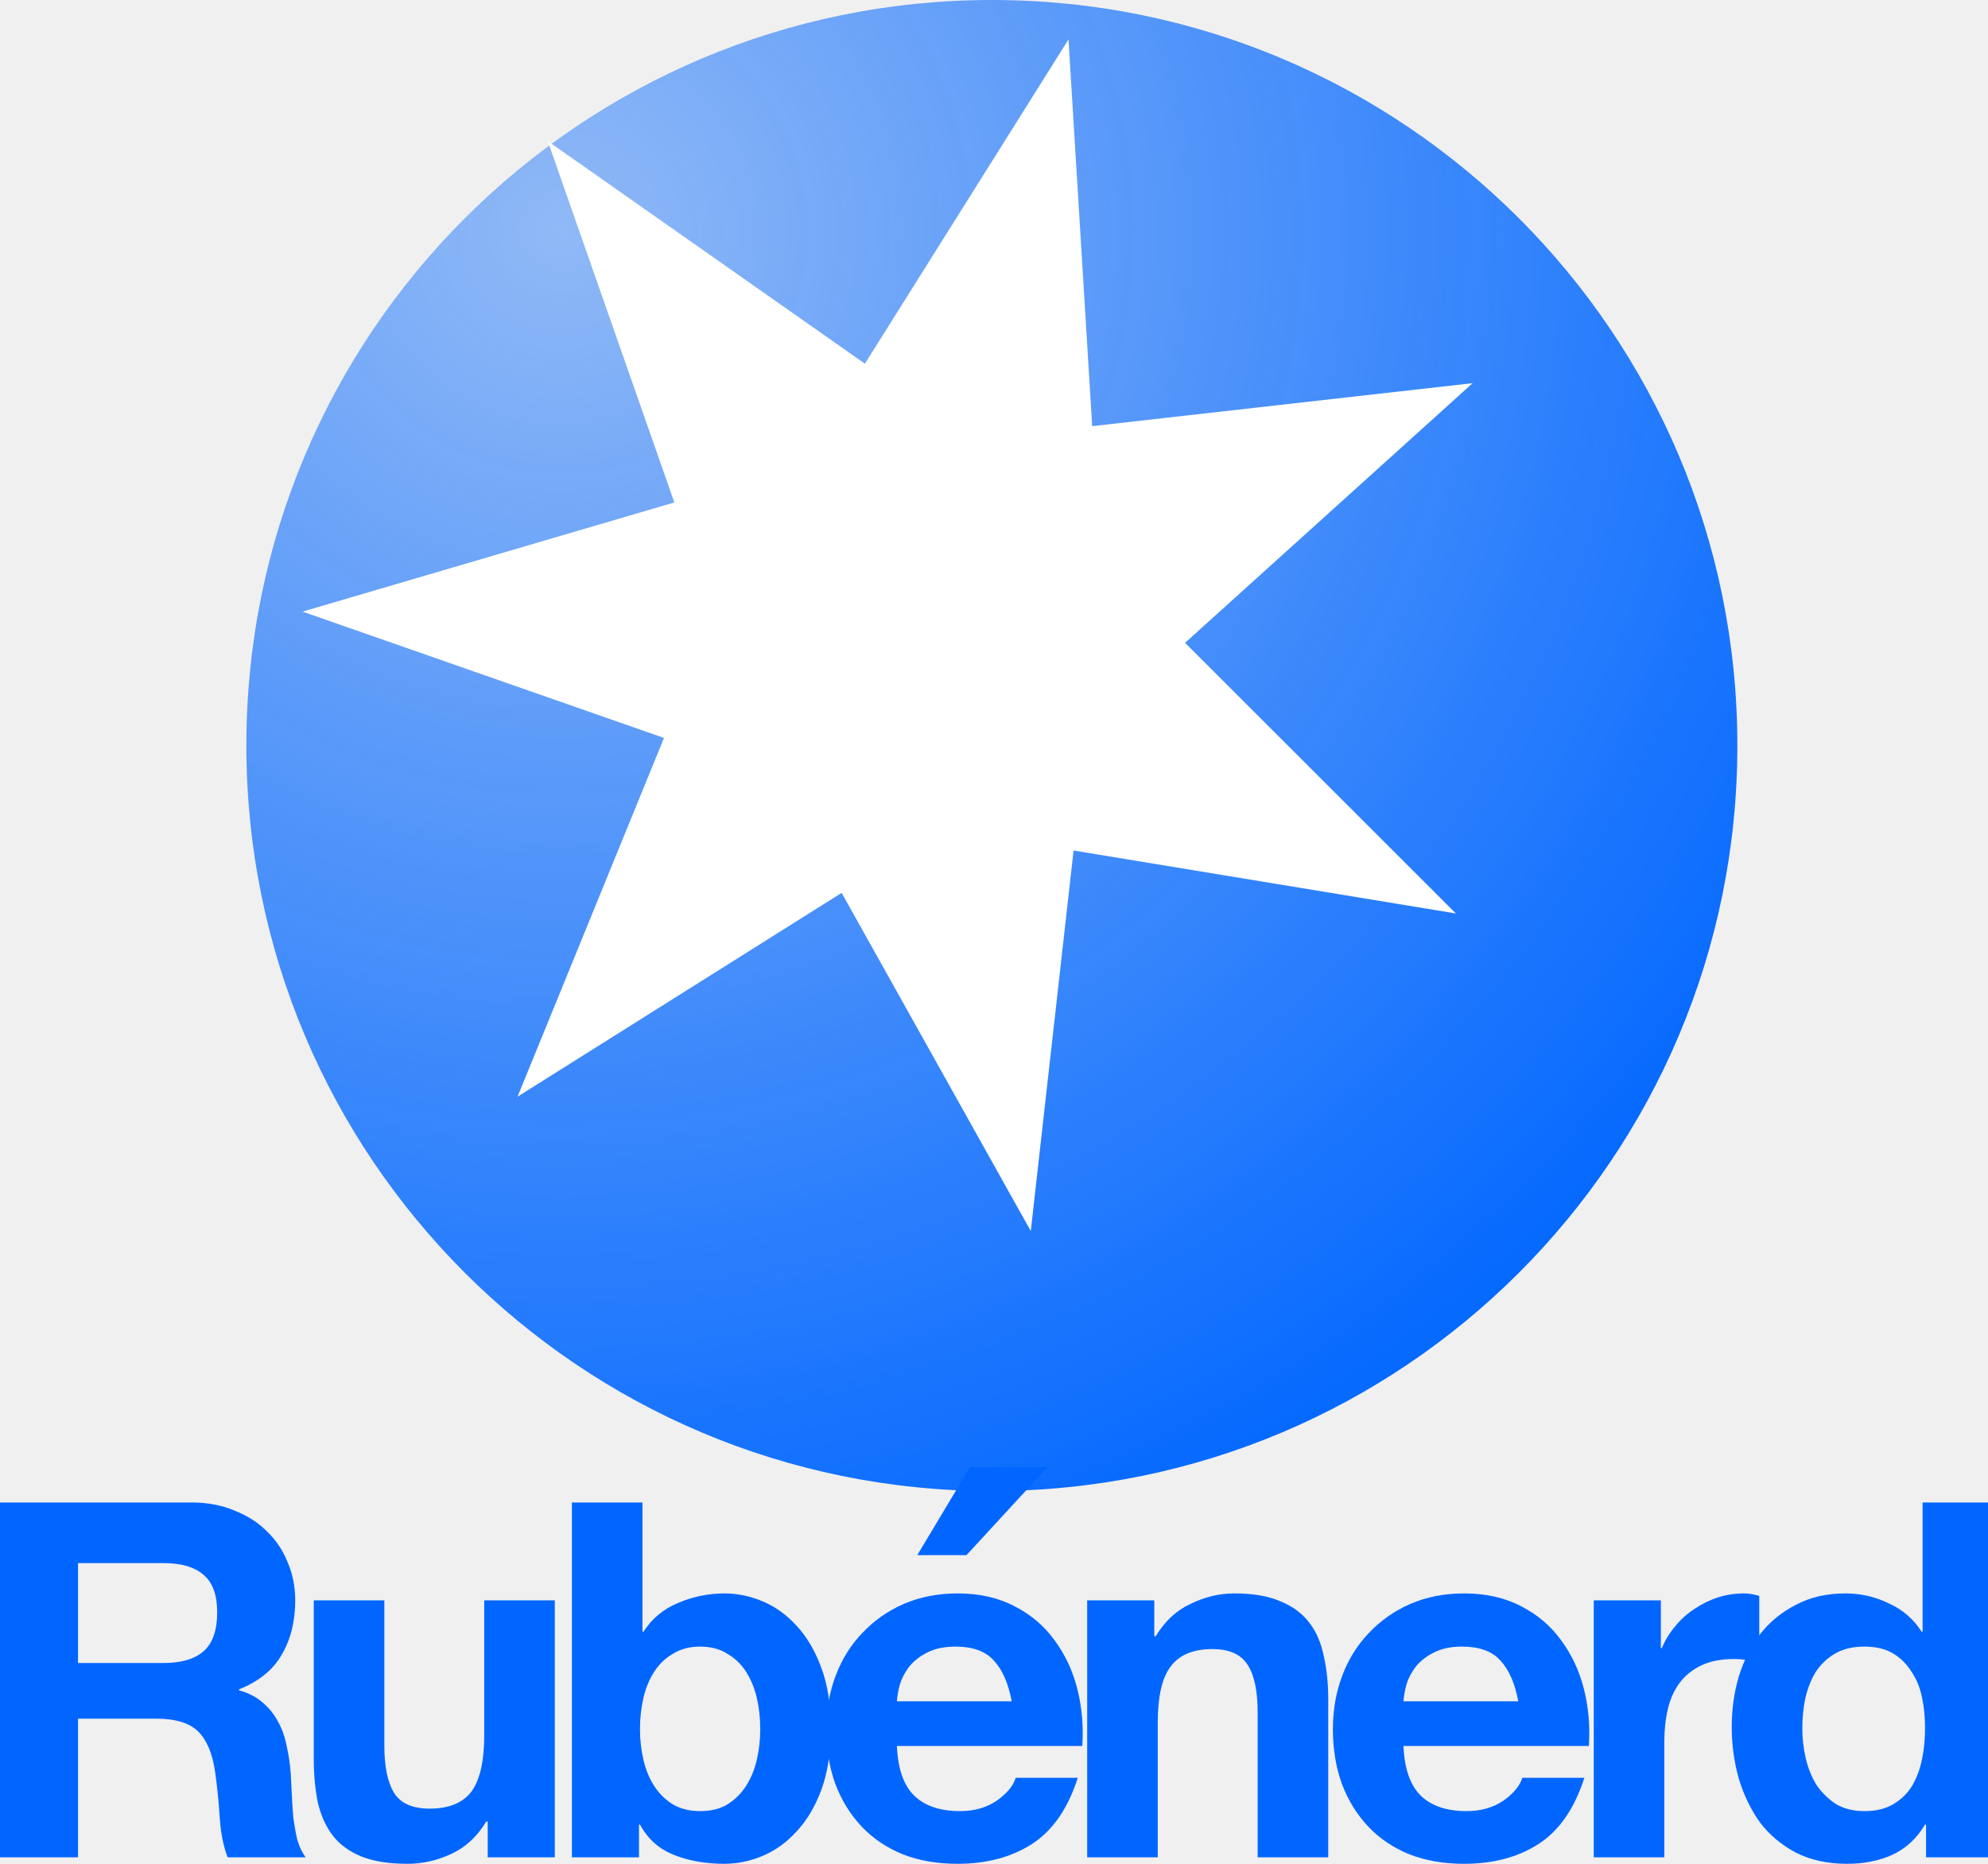
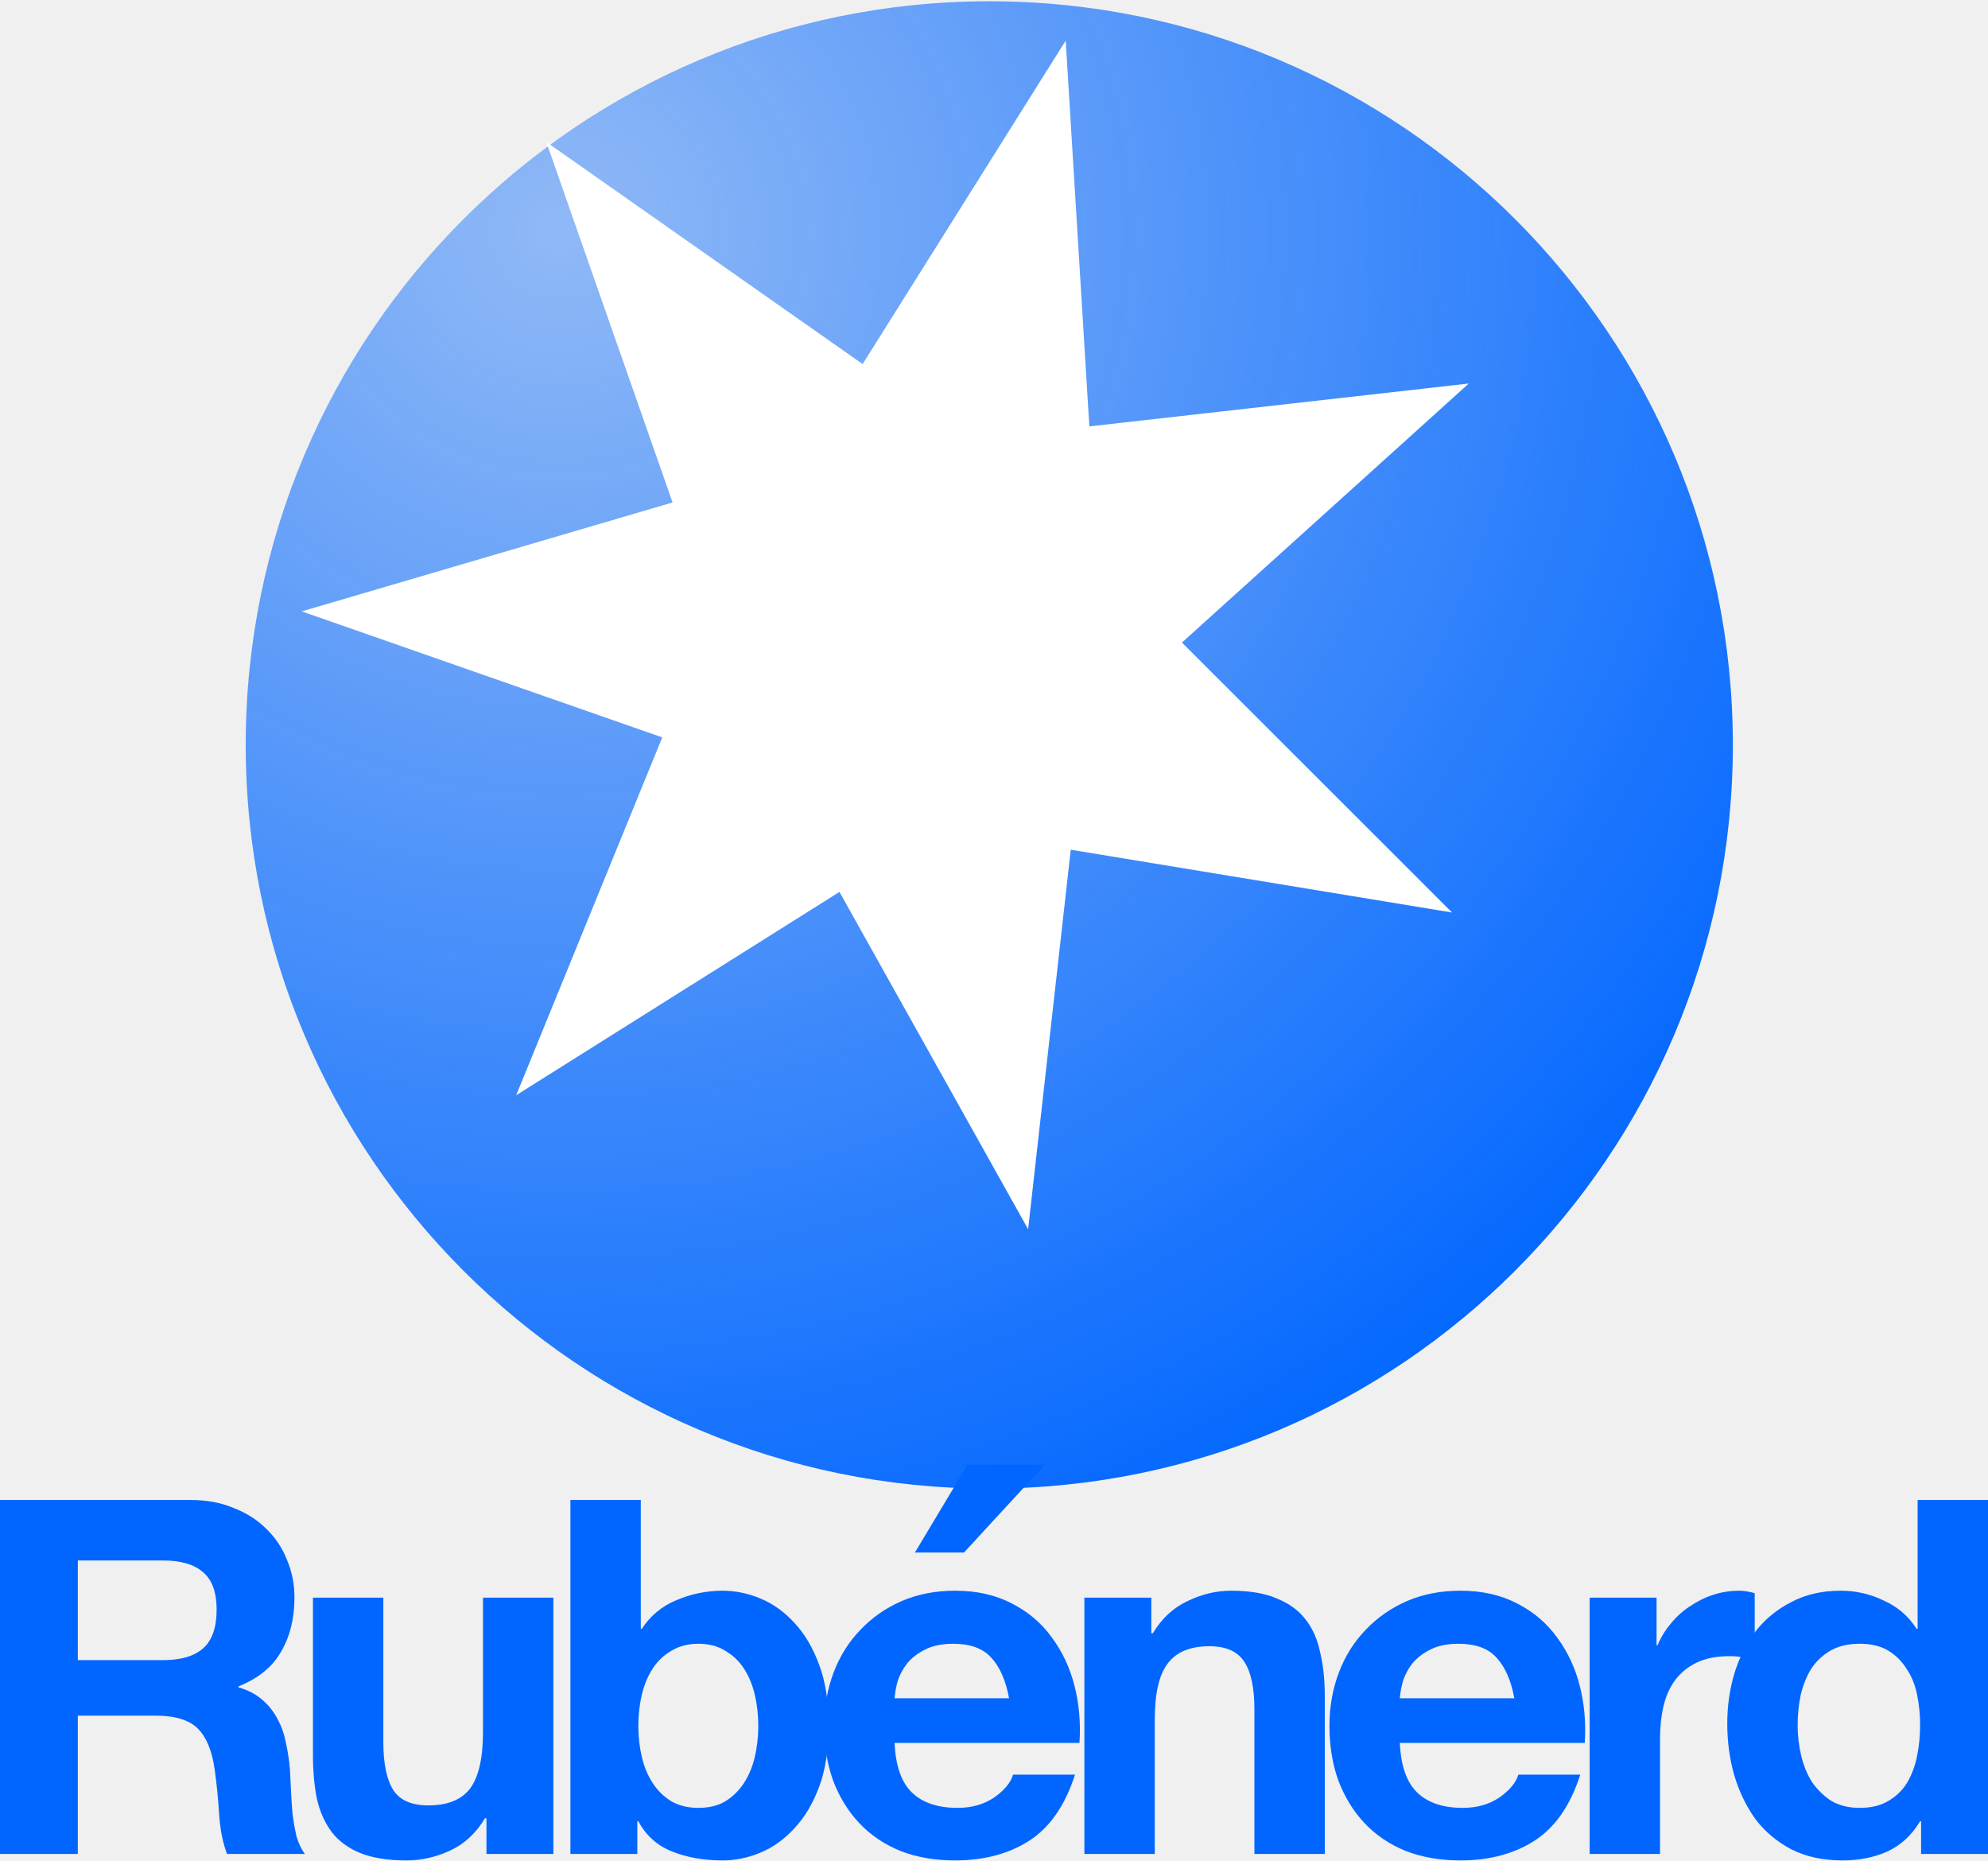
- <svg xmlns="http://www.w3.org/2000/svg" xmlns:xlink="http://www.w3.org/1999/xlink" version="1.1" id="svg2" height="60" width="64">
-   <defs id="defs4">
-     <linearGradient id="linearGradient4150">
-       <stop style="stop-color:#0066ff;stop-opacity:0.4" offset="0" id="stop4152" />
-       <stop style="stop-color:#0066ff;stop-opacity:1" offset="1" id="stop4154" />
-     </linearGradient>
-     <linearGradient id="linearGradient3765">
-       <stop id="stop3767" offset="0" style="stop-color:#0066ff;stop-opacity:0;" />
-       <stop id="stop3769" offset="1" style="stop-color:#ffffff;stop-opacity:1;" />
-     </linearGradient>
-     <linearGradient id="linearGradient3755">
-       <stop id="stop3757" offset="0" style="stop-color:#0066ff;stop-opacity:1;" />
-       <stop id="stop3759" offset="1" style="stop-color:#0066ff;stop-opacity:0;" />
-     </linearGradient>
-     <radialGradient r="250" fy="352.751" fx="117.166" cy="352.751" cx="117.166" gradientTransform="matrix(0.1905,0.0015,-0.00147633,0.1874942,34.31918,933.4814)" gradientUnits="userSpaceOnUse" id="radialGradient3031" xlink:href="#linearGradient4150" />
-   </defs>
-   <g transform="translate(-38.069,-992.3752)" id="layer1">
-     <ellipse id="path2985" style="fill:url(#radialGradient3031);fill-opacity:1;stroke:none" cx="70" cy="1016.375" rx="24" ry="24" />
-     <path d="m 71.253,1032.005 -6.089,-10.886 -10.434,6.561 4.715,-11.549 -11.636,-4.067 11.969,-3.514 -4.075,-11.633 10.21,7.166 6.554,-10.439 0.763,12.45 12.248,-1.384 -9.258,8.359 8.719,8.713 -12.308,-2.027 z" id="path3763" style="fill:#ffffff;fill-opacity:1;stroke:none" />
-     <flowRoot transform="translate(0,-16.00005)" style="font-style:normal;font-weight:normal;font-size:40px;line-height:125%;font-family:Sans;letter-spacing:0px;word-spacing:0px;fill:#000000;fill-opacity:1;stroke:none" id="flowRoot3773" xml:space="preserve">
-       <flowRegion id="flowRegion3775">
-         <rect y="500" x="25.714" height="191.429" width="662.857" id="rect3777" />
-       </flowRegion>
-       <flowPara id="flowPara3779" />
-     </flowRoot>
-     <g style="font-style:normal;font-weight:normal;font-size:16.125px;line-height:125%;font-family:sans-serif;letter-spacing:0px;word-spacing:0px;fill:#000000;fill-opacity:1;stroke:none;stroke-width:1px;stroke-linecap:butt;stroke-linejoin:miter;stroke-opacity:1" id="text4170">
-       <path d="m 40.581,1045.911 0,-3.216 2.752,0 q 0.864,0 1.296,0.384 0.432,0.368 0.432,1.2 0,0.864 -0.432,1.248 -0.432,0.384 -1.296,0.384 l -2.752,0 z m -2.512,-5.168 0,11.424 2.512,0 0,-4.464 2.512,0 q 0.944,0 1.36,0.416 0.416,0.416 0.544,1.312 0.096,0.688 0.144,1.44 0.048,0.752 0.256,1.296 l 2.512,0 q -0.176,-0.24 -0.272,-0.576 -0.08,-0.352 -0.128,-0.736 -0.032,-0.384 -0.048,-0.752 -0.016,-0.368 -0.032,-0.64 -0.032,-0.432 -0.128,-0.864 -0.08,-0.432 -0.272,-0.784 -0.192,-0.368 -0.496,-0.624 -0.304,-0.272 -0.768,-0.4 l 0,-0.032 q 0.96,-0.384 1.376,-1.12 0.432,-0.736 0.432,-1.744 0,-0.656 -0.24,-1.216 -0.224,-0.576 -0.672,-1.008 -0.432,-0.432 -1.056,-0.672 -0.608,-0.256 -1.376,-0.256 l -6.16,0 z" style="font-style:normal;font-variant:normal;font-weight:bold;font-stretch:normal;font-size:16px;font-family:'Helvetica Neue';-inkscape-font-specification:'Helvetica Neue';letter-spacing:-1.19px;fill:#0066ff;fill-opacity:1" id="path4175" />
-       <path d="m 55.93,1052.167 0,-8.272 -2.272,0 0,4.336 q 0,1.264 -0.416,1.824 -0.416,0.544 -1.344,0.544 -0.816,0 -1.136,-0.496 -0.32,-0.512 -0.32,-1.536 l 0,-4.672 -2.272,0 0,5.088 q 0,0.768 0.128,1.408 0.144,0.624 0.48,1.072 0.336,0.432 0.912,0.672 0.592,0.24 1.504,0.24 0.72,0 1.408,-0.32 0.688,-0.32 1.12,-1.04 l 0.048,0 0,1.152 2.16,0 z" style="font-style:normal;font-variant:normal;font-weight:bold;font-stretch:normal;font-size:16px;font-family:'Helvetica Neue';-inkscape-font-specification:'Helvetica Neue';letter-spacing:-1.19px;fill:#0066ff;fill-opacity:1" id="path4177" />
-       <path d="m 62.544,1048.039 q 0,0.512 -0.112,0.992 -0.112,0.48 -0.352,0.848 -0.24,0.368 -0.608,0.592 -0.352,0.208 -0.864,0.208 -0.496,0 -0.864,-0.208 -0.368,-0.224 -0.608,-0.592 -0.24,-0.368 -0.352,-0.848 -0.112,-0.48 -0.112,-0.992 0,-0.528 0.112,-1.008 0.112,-0.48 0.352,-0.848 0.24,-0.368 0.608,-0.576 0.368,-0.224 0.864,-0.224 0.512,0 0.864,0.224 0.368,0.208 0.608,0.576 0.24,0.368 0.352,0.848 0.112,0.48 0.112,1.008 z m -6.064,-7.296 0,11.424 2.16,0 0,-1.056 0.032,0 q 0.368,0.688 1.088,0.976 0.72,0.288 1.632,0.288 0.624,0 1.232,-0.256 0.608,-0.256 1.088,-0.784 0.496,-0.528 0.8,-1.344 0.304,-0.832 0.304,-1.968 0,-1.136 -0.304,-1.952 -0.304,-0.832 -0.8,-1.36 -0.48,-0.528 -1.088,-0.784 -0.608,-0.256 -1.232,-0.256 -0.768,0 -1.488,0.304 -0.704,0.288 -1.12,0.928 l -0.032,0 0,-4.16 -2.272,0 z" style="font-style:normal;font-variant:normal;font-weight:bold;font-stretch:normal;font-size:16px;font-family:'Helvetica Neue';-inkscape-font-specification:'Helvetica Neue';letter-spacing:-1.19px;fill:#0066ff;fill-opacity:1" id="path4179" />
-       <path d="m 70.639,1047.143 -3.696,0 q 0.016,-0.24 0.096,-0.544 0.096,-0.304 0.304,-0.576 0.224,-0.272 0.576,-0.448 0.368,-0.192 0.912,-0.192 0.832,0 1.232,0.448 0.416,0.448 0.576,1.312 z m -3.696,1.44 5.968,0 q 0.064,-0.96 -0.16,-1.84 -0.224,-0.88 -0.736,-1.568 -0.496,-0.688 -1.28,-1.088 -0.784,-0.416 -1.84,-0.416 -0.944,0 -1.728,0.336 -0.768,0.336 -1.328,0.928 -0.56,0.576 -0.864,1.376 -0.304,0.8 -0.304,1.728 0,0.96 0.288,1.76 0.304,0.8 0.848,1.376 0.544,0.576 1.328,0.896 0.784,0.304 1.76,0.304 1.408,0 2.4,-0.64 0.992,-0.64 1.472,-2.128 l -2,0 q -0.112,0.384 -0.608,0.736 -0.496,0.336 -1.184,0.336 -0.96,0 -1.472,-0.496 -0.512,-0.496 -0.56,-1.6 z m 4.848,-8.976 -2.608,2.832 -1.584,0 1.696,-2.832 2.496,0 z" style="font-style:normal;font-variant:normal;font-weight:bold;font-stretch:normal;font-size:16px;font-family:'Helvetica Neue';-inkscape-font-specification:'Helvetica Neue';letter-spacing:-1.19px;fill:#0066ff;fill-opacity:1" id="path4181" />
-       <path d="m 73.069,1043.895 0,8.272 2.272,0 0,-4.336 q 0,-1.264 0.416,-1.808 0.416,-0.56 1.344,-0.56 0.816,0 1.136,0.512 0.32,0.496 0.32,1.52 l 0,4.672 2.272,0 0,-5.088 q 0,-0.768 -0.144,-1.392 -0.128,-0.64 -0.464,-1.072 -0.336,-0.448 -0.928,-0.688 -0.576,-0.256 -1.488,-0.256 -0.72,0 -1.408,0.336 -0.688,0.32 -1.12,1.04 l -0.048,0 0,-1.152 -2.16,0 z" style="font-style:normal;font-variant:normal;font-weight:bold;font-stretch:normal;font-size:16px;font-family:'Helvetica Neue';-inkscape-font-specification:'Helvetica Neue';letter-spacing:-1.19px;fill:#0066ff;fill-opacity:1" id="path4183" />
-       <path d="m 86.947,1047.143 -3.696,0 q 0.016,-0.24 0.096,-0.544 0.096,-0.304 0.304,-0.576 0.224,-0.272 0.576,-0.448 0.368,-0.192 0.912,-0.192 0.832,0 1.232,0.448 0.416,0.448 0.576,1.312 z m -3.696,1.44 5.968,0 q 0.064,-0.96 -0.16,-1.84 -0.224,-0.88 -0.736,-1.568 -0.496,-0.688 -1.28,-1.088 -0.784,-0.416 -1.84,-0.416 -0.944,0 -1.728,0.336 -0.768,0.336 -1.328,0.928 -0.56,0.576 -0.864,1.376 -0.304,0.8 -0.304,1.728 0,0.96 0.288,1.76 0.304,0.8 0.848,1.376 0.544,0.576 1.328,0.896 0.784,0.304 1.76,0.304 1.408,0 2.4,-0.64 0.992,-0.64 1.472,-2.128 l -2,0 q -0.112,0.384 -0.608,0.736 -0.496,0.336 -1.184,0.336 -0.96,0 -1.472,-0.496 -0.512,-0.496 -0.56,-1.6 z" style="font-style:normal;font-variant:normal;font-weight:bold;font-stretch:normal;font-size:16px;font-family:'Helvetica Neue';-inkscape-font-specification:'Helvetica Neue';letter-spacing:-1.19px;fill:#0066ff;fill-opacity:1" id="path4185" />
-       <path d="m 89.377,1043.895 0,8.272 2.272,0 0,-3.728 q 0,-0.56 0.112,-1.04 0.112,-0.48 0.368,-0.832 0.272,-0.368 0.704,-0.576 0.432,-0.208 1.056,-0.208 0.208,0 0.432,0.032 0.224,0.016 0.384,0.048 l 0,-2.112 q -0.272,-0.08 -0.496,-0.08 -0.432,0 -0.832,0.128 -0.4,0.128 -0.752,0.368 -0.352,0.224 -0.624,0.56 -0.272,0.32 -0.432,0.704 l -0.032,0 0,-1.536 -2.16,0 z" style="font-style:normal;font-variant:normal;font-weight:bold;font-stretch:normal;font-size:16px;font-family:'Helvetica Neue';-inkscape-font-specification:'Helvetica Neue';letter-spacing:-1.19px;fill:#0066ff;fill-opacity:1" id="path4187" />
-       <path d="m 100.043,1048.007 q 0,0.512 -0.096,0.992 -0.096,0.48 -0.32,0.864 -0.224,0.368 -0.608,0.592 -0.368,0.224 -0.928,0.224 -0.528,0 -0.912,-0.224 -0.368,-0.24 -0.624,-0.608 -0.24,-0.384 -0.352,-0.864 -0.112,-0.48 -0.112,-0.96 0,-0.512 0.096,-0.976 0.112,-0.48 0.336,-0.848 0.24,-0.368 0.624,-0.592 0.384,-0.224 0.944,-0.224 0.56,0 0.928,0.224 0.368,0.224 0.592,0.592 0.24,0.352 0.336,0.832 0.096,0.464 0.096,0.976 z m 0.032,3.104 0,1.056 2.16,0 0,-11.424 -2.272,0 0,4.16 -0.032,0 q -0.384,-0.608 -1.056,-0.912 -0.656,-0.32 -1.392,-0.32 -0.912,0 -1.6,0.368 -0.688,0.352 -1.152,0.944 -0.448,0.592 -0.688,1.376 -0.224,0.768 -0.224,1.6 0,0.864 0.224,1.664 0.24,0.8 0.688,1.424 0.464,0.608 1.168,0.976 0.704,0.352 1.632,0.352 0.816,0 1.456,-0.288 0.656,-0.304 1.056,-0.976 l 0.032,0 z" style="font-style:normal;font-variant:normal;font-weight:bold;font-stretch:normal;font-size:16px;font-family:'Helvetica Neue';-inkscape-font-specification:'Helvetica Neue';letter-spacing:-1.19px;fill:#0066ff;fill-opacity:1" id="path4189" />
+ <svg xmlns="http://www.w3.org/2000/svg" height="131" width="140">
+   <radialGradient id="a" cx="117.166" cy="352.751" gradientTransform="matrix(.4156416 .00327277 -.00322112 .4090833 29.88748 792.9673)" gradientUnits="userSpaceOnUse" r="250">
+     <stop offset="0" stop-color="#06f" stop-opacity=".4" />
+     <stop offset="1" stop-color="#06f" />
+   </radialGradient>
+   <g transform="translate(-38.069 -921.3752)">
+     <ellipse cx="107.737" cy="973.829" fill="url(#a)" rx="52.364" ry="52.364" />
+     <path d="m110.472 1007.931-13.286-23.752-22.766 14.316 10.287-25.197-25.387-8.874 26.113-7.668-8.891-25.381 22.276 15.636 14.3-22.776 1.665 27.165 26.723-3.02-20.201 18.239 19.023 19.01-26.854-4.422z" fill="#fff" />
+     <g fill="#06f" transform="matrix(2.181845 0 0 2.181845 -44.99167 -1243.745)">
+       <path d="m40.581 1045.911v-3.216h2.752q.864 0 1.296.384.432.368.432 1.2 0 .864-.432 1.248-.432.384-1.296.384zm-2.512-5.168v11.424h2.512v-4.464h2.512q.944 0 1.36.416.416.416.544 1.312.096.688.144 1.44.048.752.256 1.296h2.512q-.176-.24-.272-.576-.08-.352-.128-.736-.032-.384-.048-.752-.016-.368-.032-.64-.032-.432-.128-.864-.08-.432-.272-.784-.192-.368-.496-.624-.304-.272-.768-.4v-.032q.96-.384 1.376-1.12.432-.736.432-1.744 0-.656-.24-1.216-.224-.576-.672-1.008-.432-.432-1.056-.672-.608-.256-1.376-.256z" />
+       <path d="m55.93 1052.167v-8.272h-2.272v4.336q0 1.264-.416 1.824-.416.544-1.344.544-.816 0-1.136-.496-.32-.512-.32-1.536v-4.672h-2.272v5.088q0 .768.128 1.408.144.624.48 1.072.336.432.912.672.592.24 1.504.24.72 0 1.408-.32.688-.32 1.12-1.04h.048v1.152z" />
+       <path d="m62.544 1048.039q0 .512-.112.992-.112.48-.352.848-.24.368-.608.592-.352.208-.864.208-.496 0-.864-.208-.368-.224-.608-.592-.24-.368-.352-.848-.112-.48-.112-.992 0-.528.112-1.008.112-.48.352-.848.24-.368.608-.576.368-.224.864-.224.512 0 .864.224.368.208.608.576.24.368.352.848.112.48.112 1.008zm-6.064-7.296v11.424h2.16v-1.056h.032q.368.688 1.088.976.72.288 1.632.288.624 0 1.232-.256.608-.256 1.088-.784.496-.528.8-1.344.304-.832.304-1.968 0-1.136-.304-1.952-.304-.832-.8-1.36-.48-.528-1.088-.784-.608-.256-1.232-.256-.768 0-1.488.304-.704.288-1.12.928h-.032v-4.16z" />
+       <path d="m70.639 1047.143h-3.696q.016-.24.096-.544.096-.304.304-.576.224-.272.576-.448.368-.192.912-.192.832 0 1.232.448.416.448.576 1.312zm-3.696 1.44h5.968q.064-.96-.16-1.84-.224-.88-.736-1.568-.496-.688-1.28-1.088-.784-.416-1.84-.416-.944 0-1.728.336-.768.336-1.328.928-.56.576-.864 1.376-.304.8-.304 1.728 0 .96.288 1.76.304.8.848 1.376.544.576 1.328.896.784.304 1.76.304 1.408 0 2.4-.64.992-.64 1.472-2.128h-2q-.112.384-.608.736-.496.336-1.184.336-.96 0-1.472-.496-.512-.496-.56-1.6zm4.848-8.976-2.608 2.832h-1.584l1.696-2.832z" />
+       <path d="m73.069 1043.895v8.272h2.272v-4.336q0-1.264.416-1.808.416-.56 1.344-.56.816 0 1.136.512.32.496.32 1.52v4.672h2.272v-5.088q0-.768-.144-1.392-.128-.64-.464-1.072-.336-.448-.928-.688-.576-.256-1.488-.256-.72 0-1.408.336-.688.32-1.12 1.04h-.048v-1.152z" />
+       <path d="m86.947 1047.143h-3.696q.016-.24.096-.544.096-.304.304-.576.224-.272.576-.448.368-.192.912-.192.832 0 1.232.448.416.448.576 1.312zm-3.696 1.44h5.968q.064-.96-.16-1.84-.224-.88-.736-1.568-.496-.688-1.28-1.088-.784-.416-1.84-.416-.944 0-1.728.336-.768.336-1.328.928-.56.576-.864 1.376-.304.8-.304 1.728 0 .96.288 1.76.304.8.848 1.376.544.576 1.328.896.784.304 1.76.304 1.408 0 2.4-.64.992-.64 1.472-2.128h-2q-.112.384-.608.736-.496.336-1.184.336-.96 0-1.472-.496-.512-.496-.56-1.6z" />
+       <path d="m89.377 1043.895v8.272h2.272v-3.728q0-.56.112-1.04.112-.48.368-.832.272-.368.704-.576.432-.208 1.056-.208.208 0 .432.032.224.016.384.048v-2.112q-.272-.08-.496-.08-.432 0-.832.128-.4.128-.752.368-.352.224-.624.56-.272.32-.432.704h-.032v-1.536z" />
+       <path d="m100.043 1048.007q0 .512-.096.992-.096.48-.32.864-.224.368-.608.592-.368.224-.928.224-.528 0-.912-.224-.368-.24-.624-.608-.24-.384-.352-.864-.112-.48-.112-.96 0-.512.096-.976.112-.48.336-.848.24-.368.624-.592.384-.224.944-.224.56 0 .928.224.368.224.592.592.24.352.336.832.096.464.096.976zm.032 3.104v1.056h2.16v-11.424h-2.272v4.16h-.032q-.384-.608-1.056-.912-.656-.32-1.392-.32-.912 0-1.6.368-.688.352-1.152.944-.448.592-.688 1.376-.224.768-.224 1.6 0 .864.224 1.664.24.8.688 1.424.464.608 1.168.976.704.352 1.632.352.816 0 1.456-.288.656-.304 1.056-.976z" />
    </g>
  </g>
</svg>
